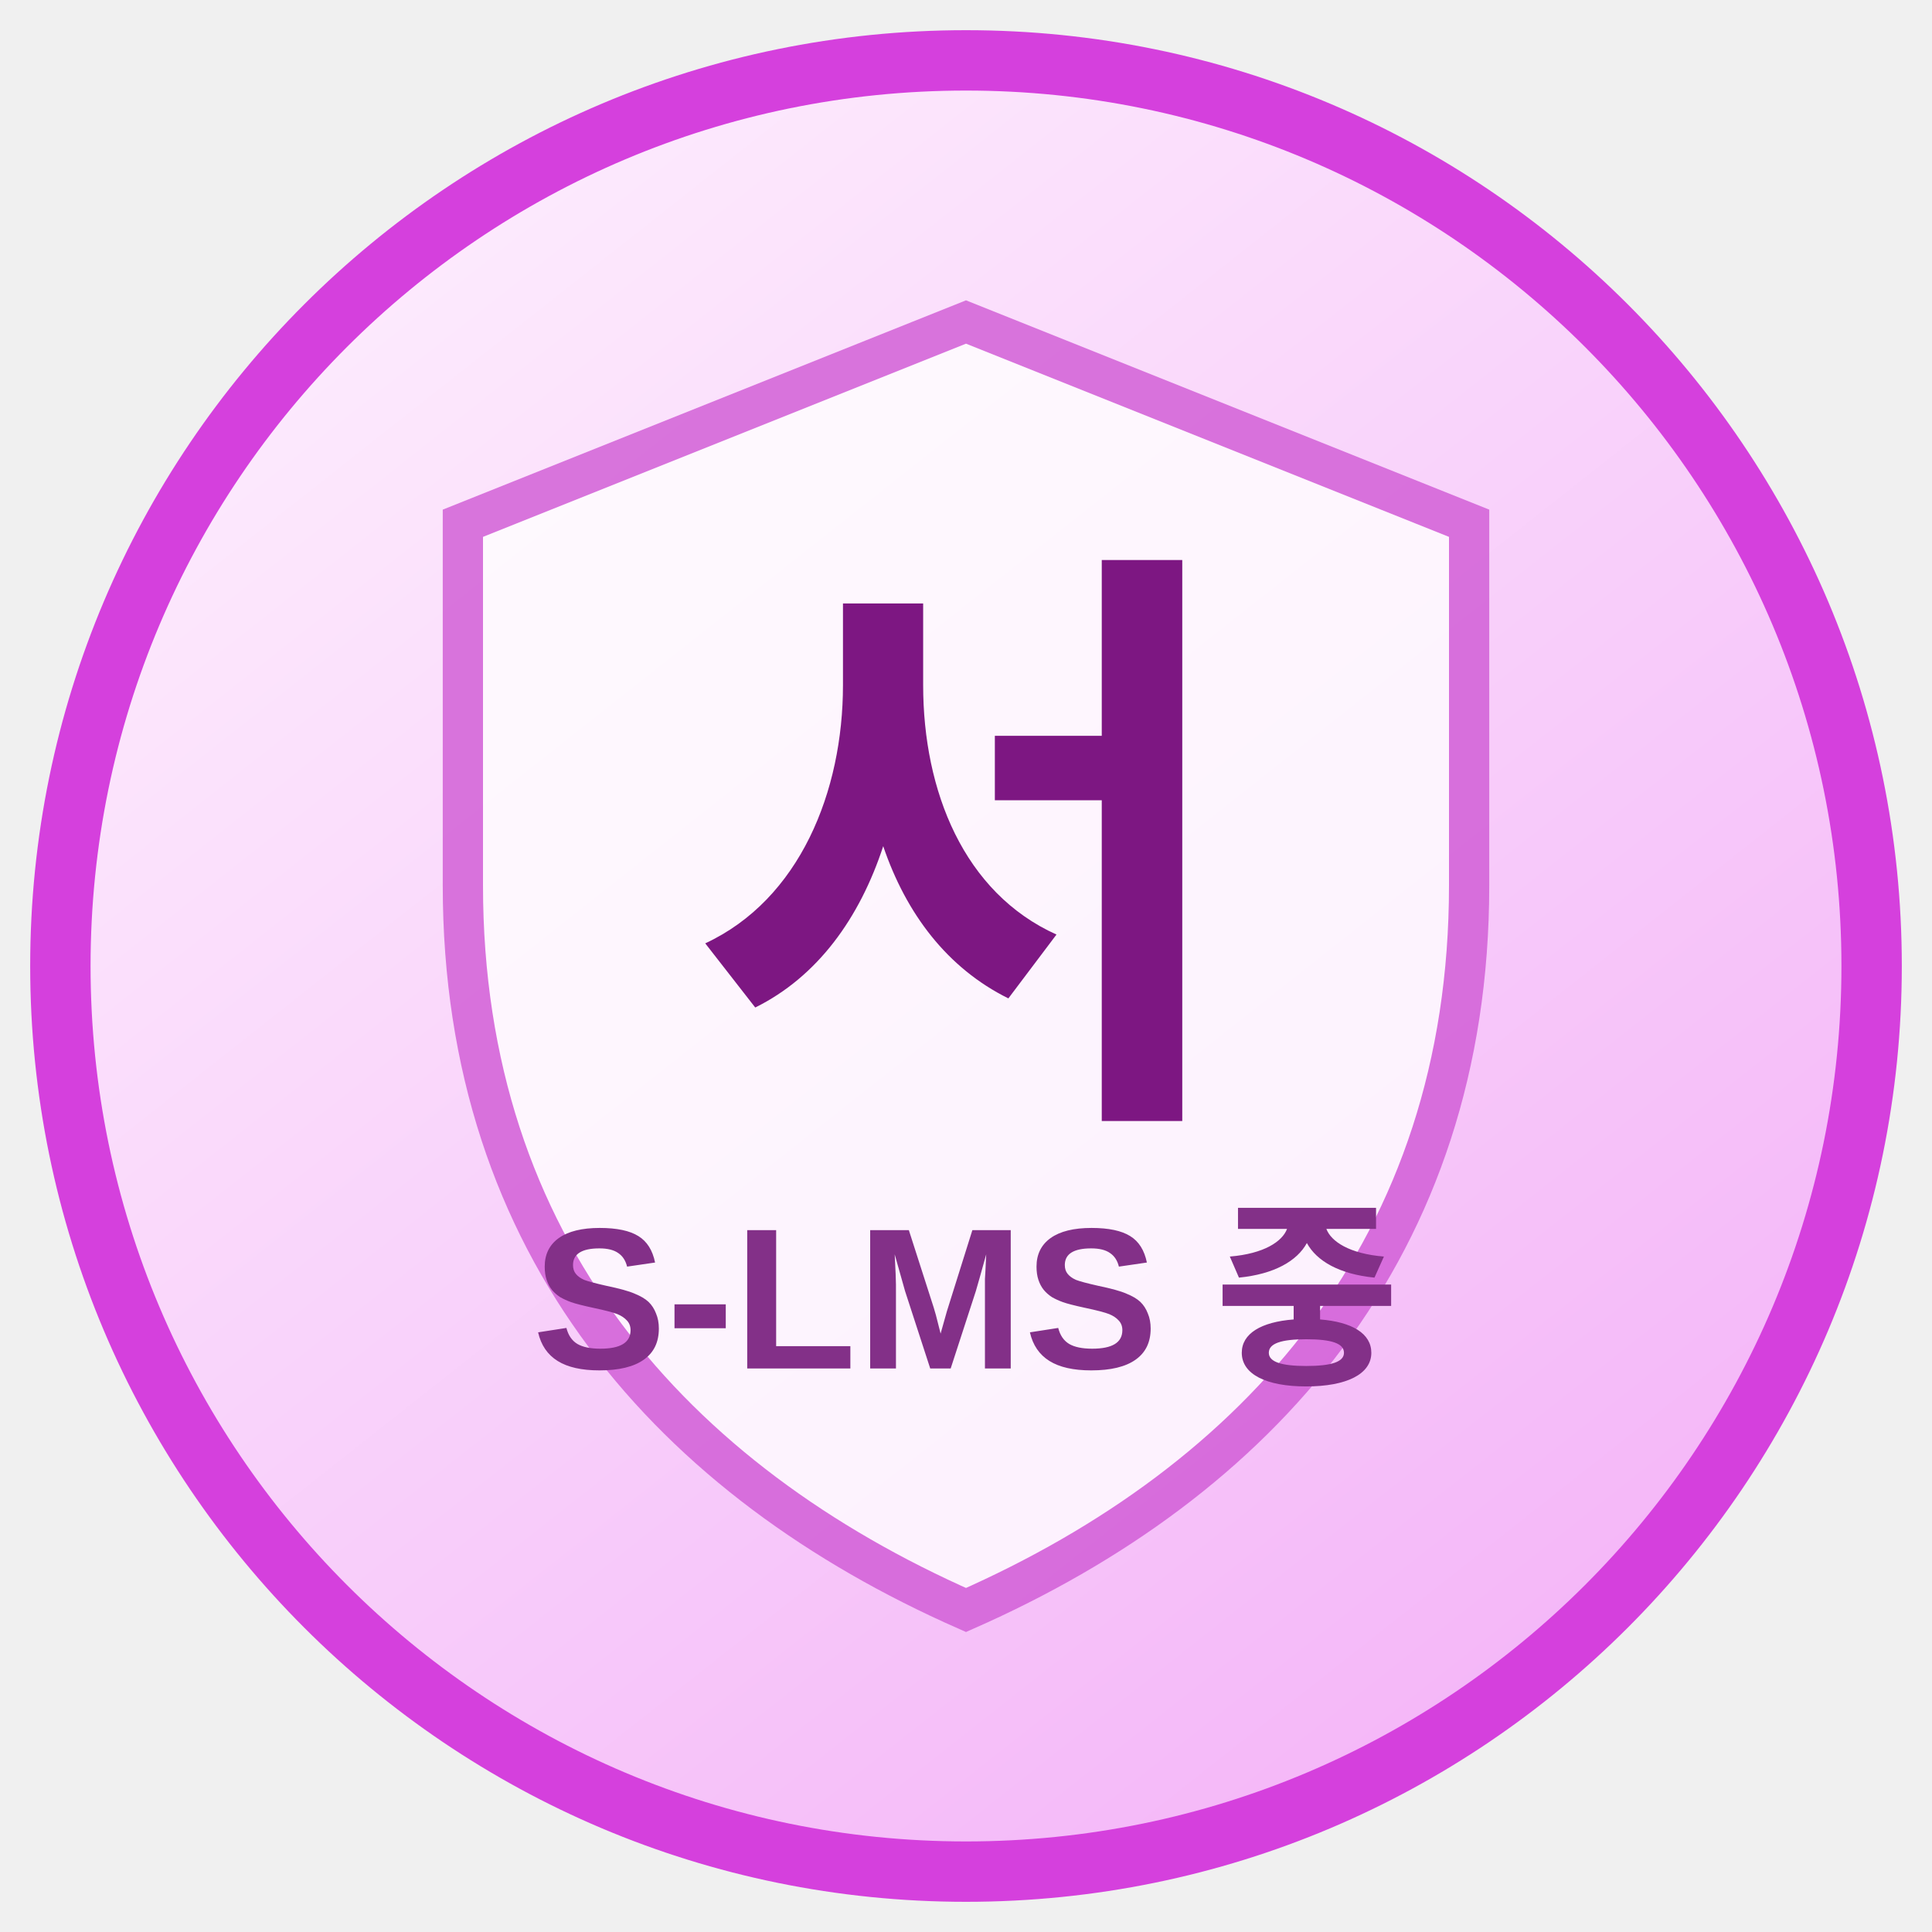
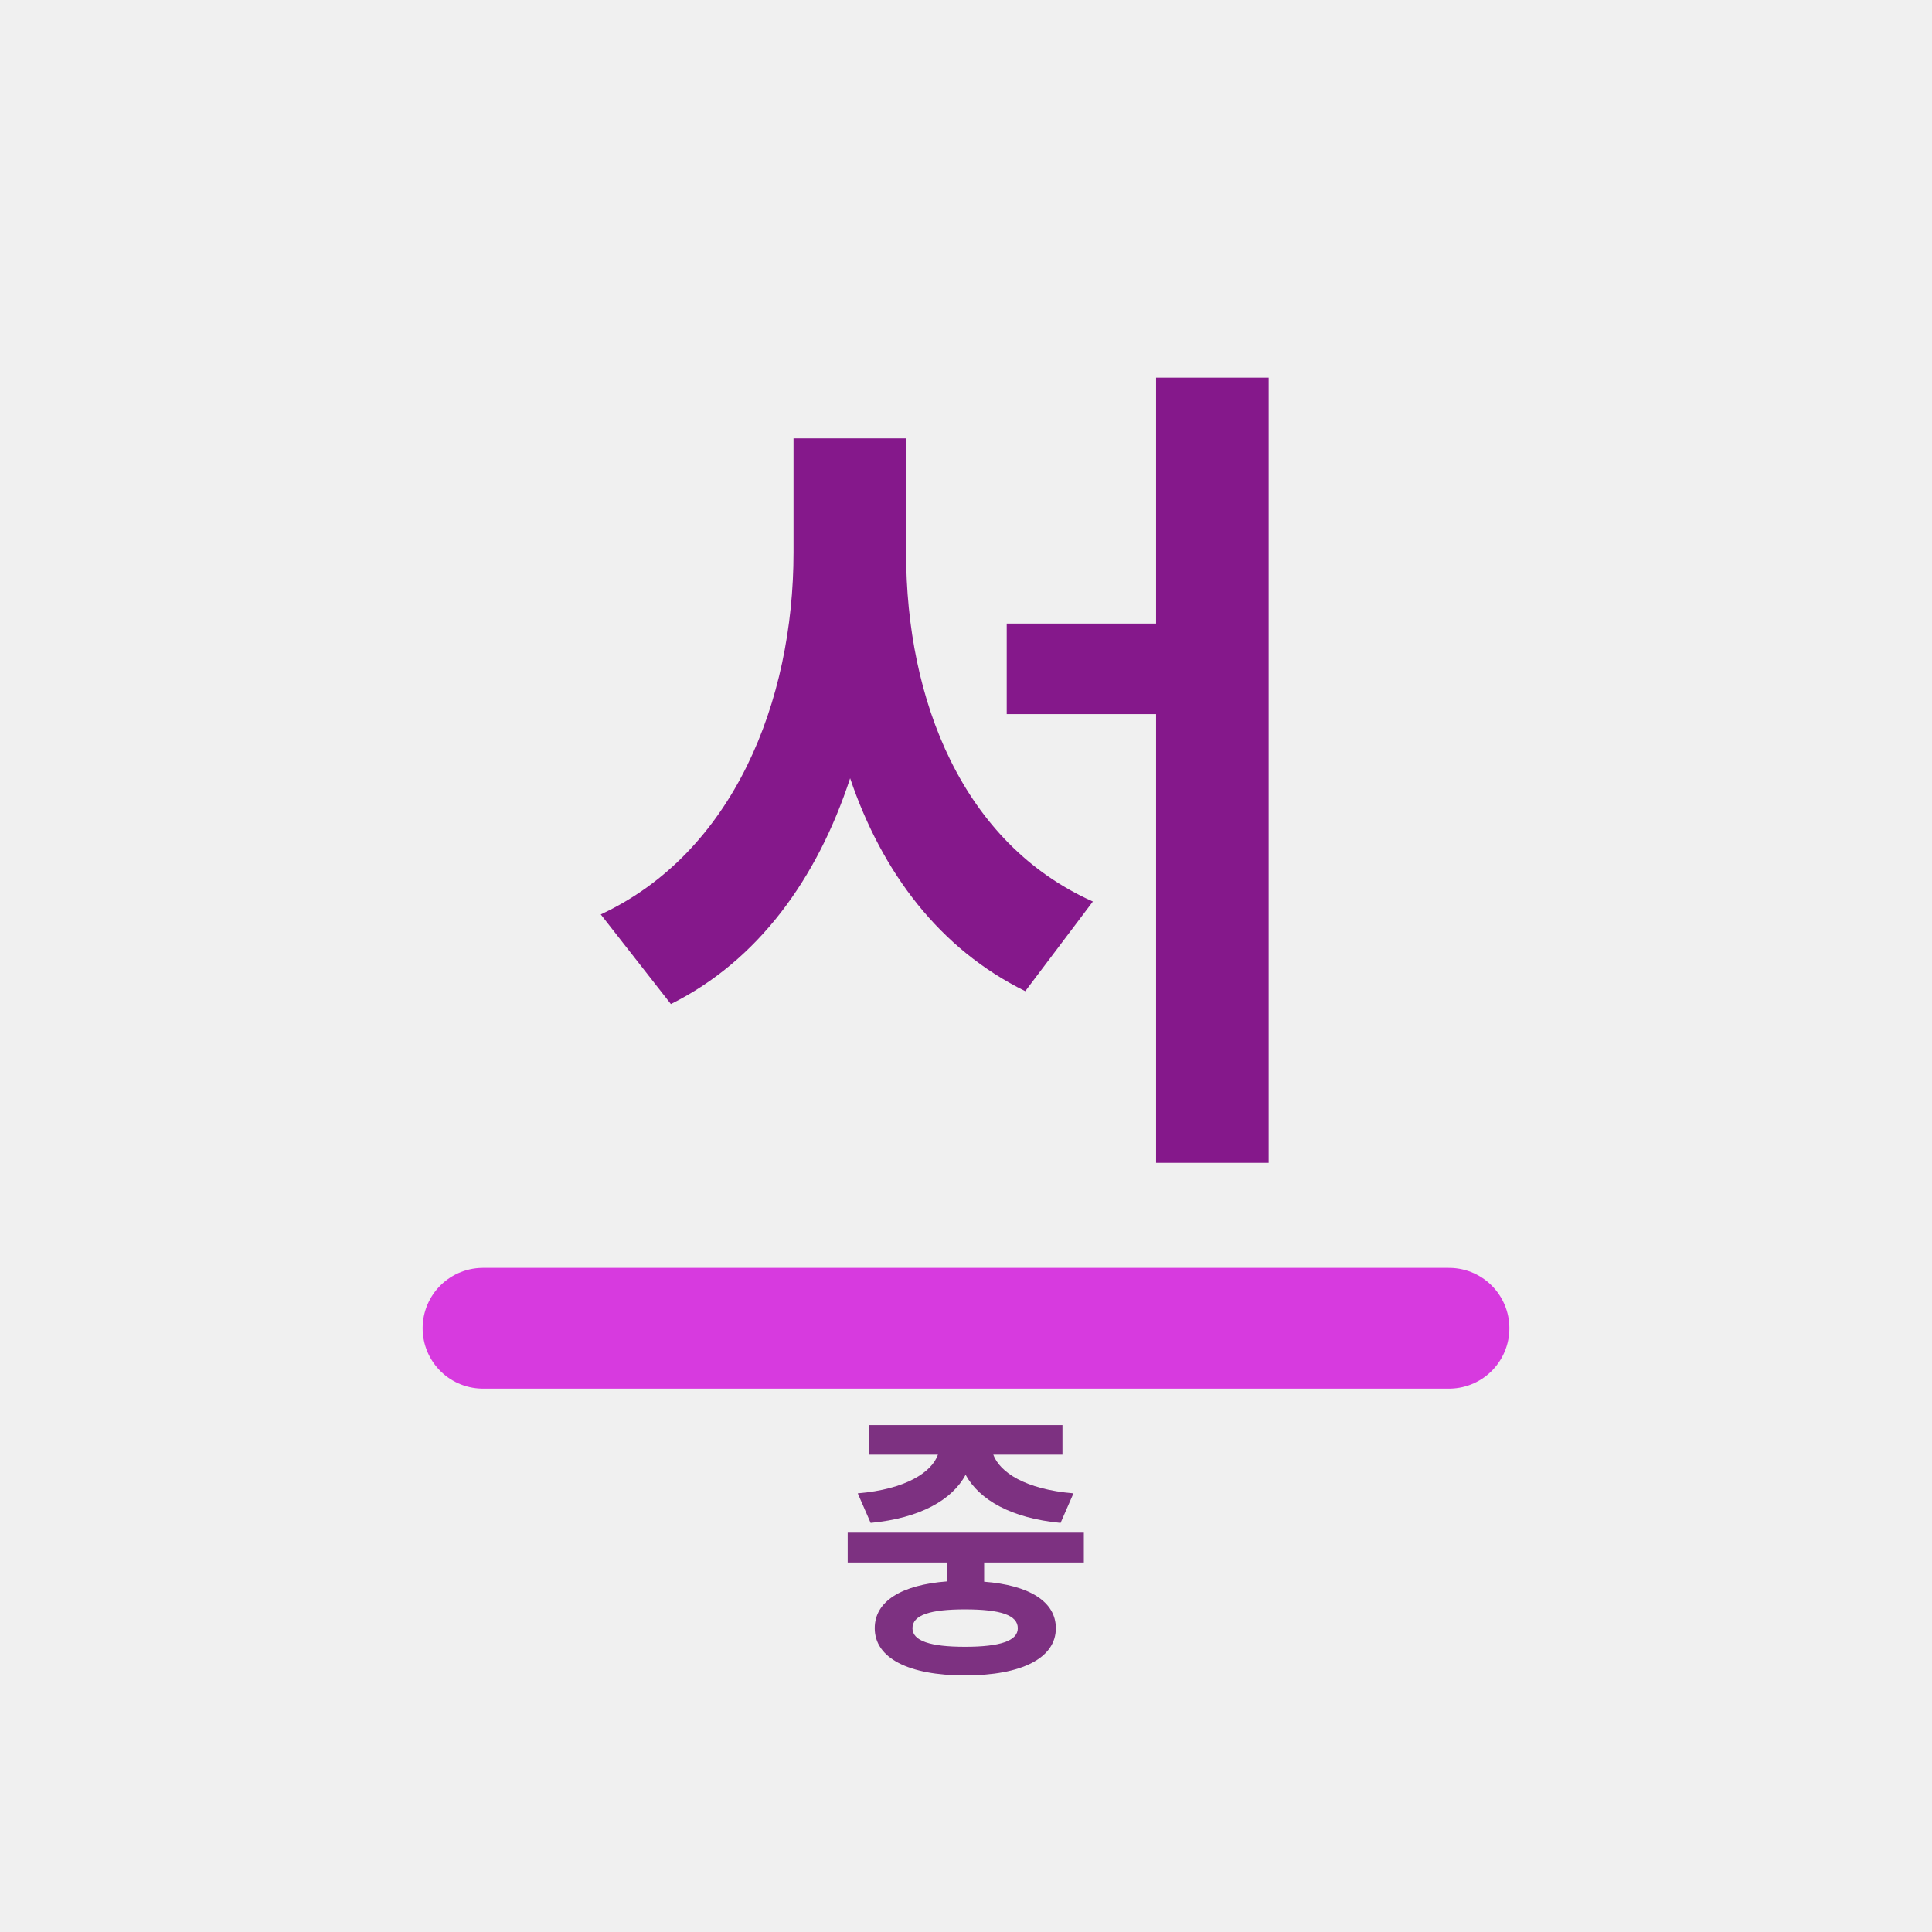
- <svg xmlns="http://www.w3.org/2000/svg" viewBox="0 0 96 96" role="img" aria-label="서운중 학교 마크">
-   <defs>
-     <linearGradient id="g" x1="18" y1="10" x2="78" y2="86" gradientUnits="userSpaceOnUse">
-       <stop offset="0" stop-color="hsl(297, 85%, 96%)" />
-       <stop offset="1" stop-color="hsl(297, 82%, 84%)" />
-     </linearGradient>
-   </defs>
-   <circle cx="48" cy="48" r="45" fill="url(#g)" stroke="hsl(297, 70%, 56%)" stroke-width="3" />
-   <path d="M48 16 73 26v18c0 18-10.5 29.6-25 36-14.5-6.4-25-18-25-36V26l25-10Z" fill="#fff" opacity=".78" stroke="hsl(297, 60%, 58%)" stroke-width="2" />
-   <text x="48" y="53" text-anchor="middle" font-family="Apple SD Gothic Neo, Pretendard, Noto Sans KR, Arial, sans-serif" font-size="30" font-weight="900" fill="hsl(297, 70%, 30%)">서</text>
-   <text x="48" y="68" text-anchor="middle" font-family="Apple SD Gothic Neo, Pretendard, Noto Sans KR, Arial, sans-serif" font-size="10" font-weight="800" fill="hsl(297, 48%, 36%)">S-LMS 중</text>
+ <svg xmlns="http://www.w3.org/2000/svg" viewBox="0 0 96 96" role="img" aria-label="서운중 로고">
+   <text x="48" y="54" text-anchor="middle" font-family="Apple SD Gothic Neo, Pretendard, Noto Sans KR, Arial, sans-serif" font-size="42" font-weight="900" fill="hsl(297, 70%, 32%)">서</text>
+   <path d="M24 66h48" fill="none" stroke="hsl(297, 72%, 55%)" stroke-width="6" stroke-linecap="round" />
+   <text x="48" y="82" text-anchor="middle" font-family="Apple SD Gothic Neo, Pretendard, Noto Sans KR, Arial, sans-serif" font-size="14" font-weight="850" fill="hsl(297, 45%, 35%)">중</text>
</svg>
